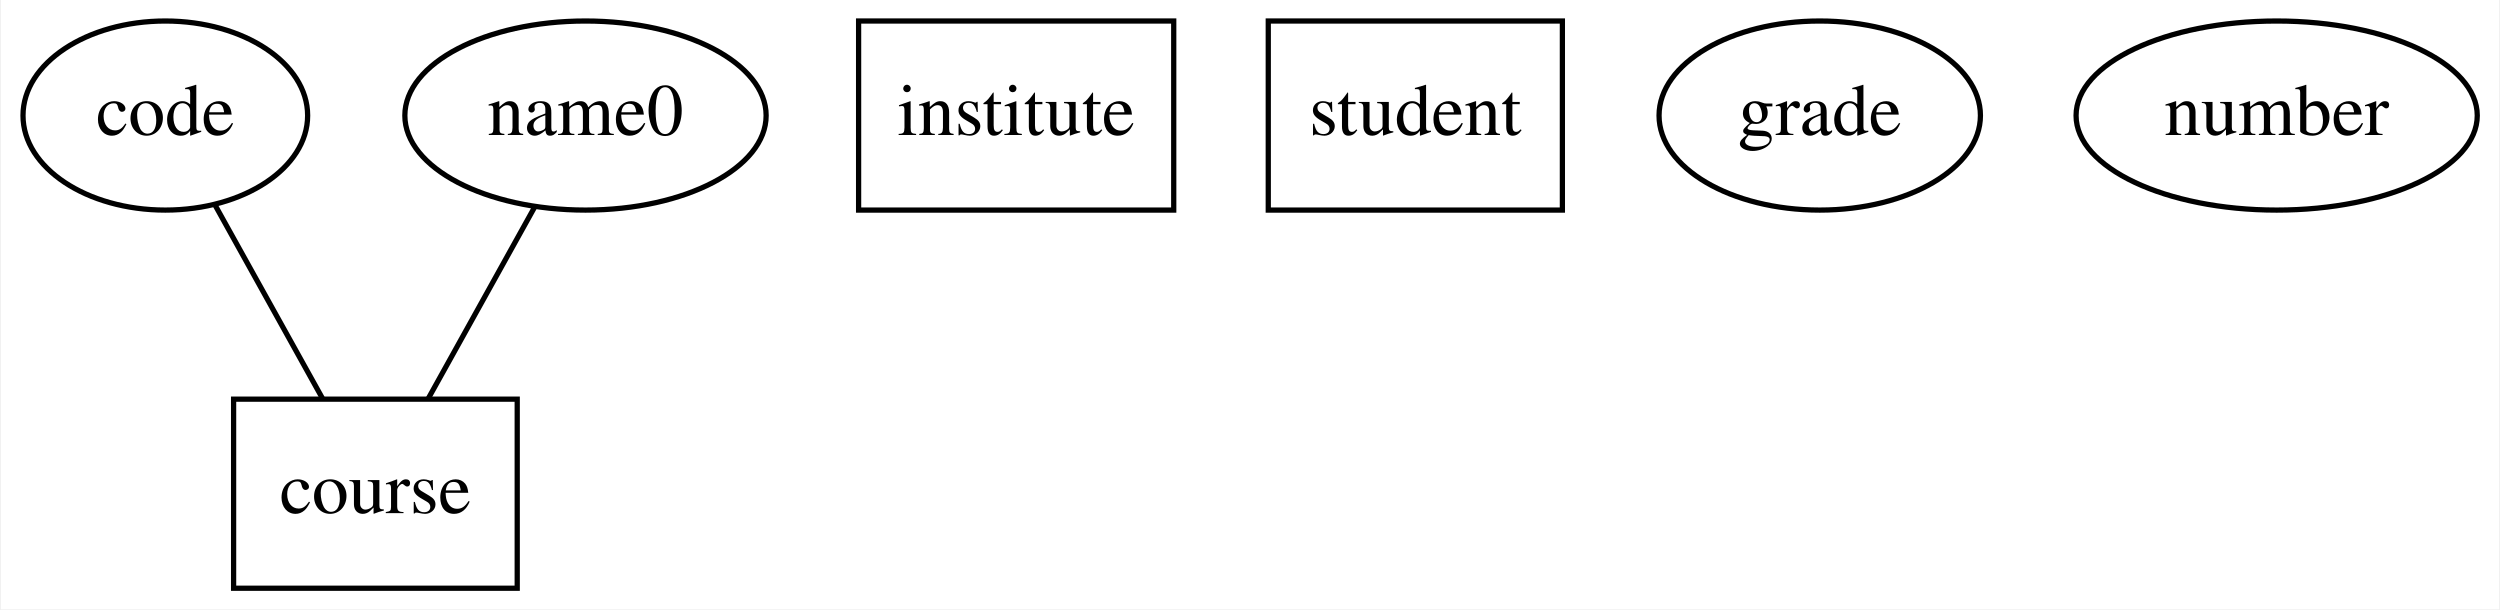
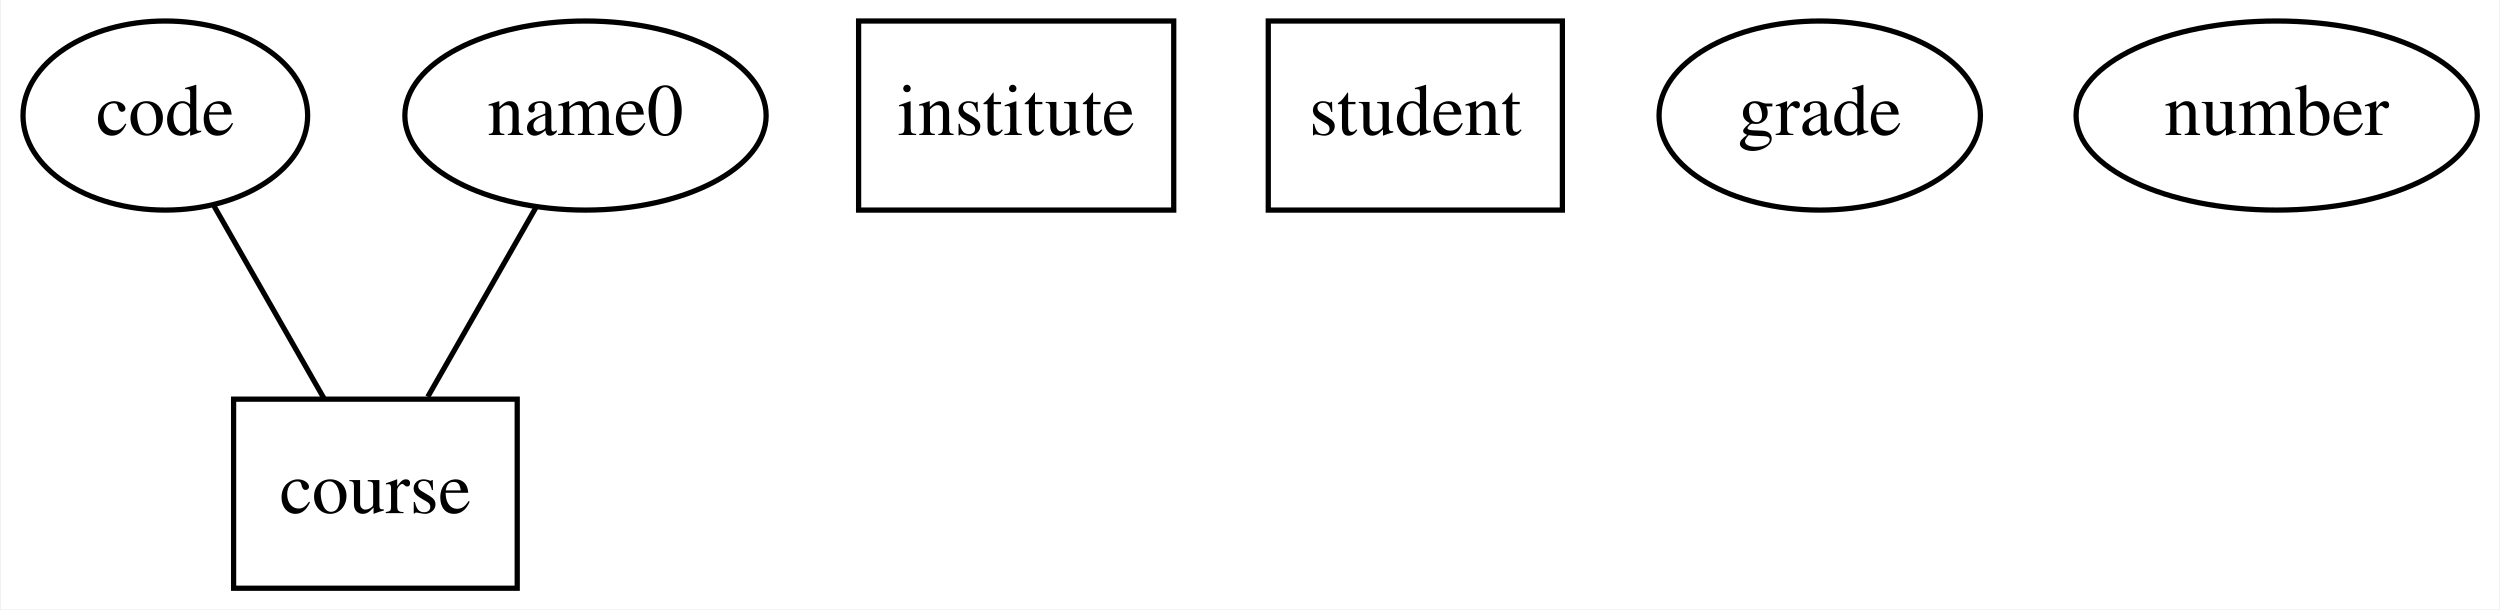
<svg xmlns="http://www.w3.org/2000/svg" width="476pt" height="116pt" viewBox="0.00 0.00 475.64 116.00">
  <g id="graph0" class="graph" transform="scale(1 1) rotate(0) translate(4 112)">
    <polygon fill="white" stroke="none" points="-4,4 -4,-112 471.644,-112 471.644,4 -4,4" />
    <g id="node1" class="node">
      <polygon fill="none" stroke="black" points="94.298,-36 40.298,-36 40.298,-0 94.298,-0 94.298,-36" />
      <text text-anchor="middle" x="67.298" y="-14.3" font-family="Times,serif" font-size="14.00">course</text>
    </g>
    <g id="node2" class="node">
      <polygon fill="none" stroke="black" points="219.298,-108 159.298,-108 159.298,-72 219.298,-72 219.298,-108" />
      <text text-anchor="middle" x="189.298" y="-86.3" font-family="Times,serif" font-size="14.00">institute</text>
    </g>
    <g id="node3" class="node">
      <polygon fill="none" stroke="black" points="293.298,-108 237.298,-108 237.298,-72 293.298,-72 293.298,-108" />
      <text text-anchor="middle" x="265.298" y="-86.3" font-family="Times,serif" font-size="14.00">student</text>
    </g>
    <g id="node4" class="node">
      <ellipse fill="none" stroke="black" cx="27.298" cy="-90" rx="27.097" ry="18" />
      <text text-anchor="middle" x="27.298" y="-86.3" font-family="Times,serif" font-size="14.00">code</text>
    </g>
    <g id="edge2" class="edge">
-       <path fill="none" stroke="black" d="M36.777,-72.937C42.922,-61.876 50.92,-47.479 57.187,-36.199" />
+       <path fill="none" stroke="black" d="M36.575,-72.765C42.852,-61.779 51.131,-47.292 57.513,-36.124" />
    </g>
    <g id="node5" class="node">
      <ellipse fill="none" stroke="black" cx="342.298" cy="-90" rx="30.595" ry="18" />
      <text text-anchor="middle" x="342.298" y="-86.3" font-family="Times,serif" font-size="14.00">grade</text>
    </g>
    <g id="node6" class="node">
      <ellipse fill="none" stroke="black" cx="429.298" cy="-90" rx="38.194" ry="18" />
      <text text-anchor="middle" x="429.298" y="-86.3" font-family="Times,serif" font-size="14.00">number</text>
    </g>
    <g id="node7" class="node">
      <ellipse fill="none" stroke="black" cx="107.298" cy="-90" rx="34.394" ry="18" />
      <text text-anchor="middle" x="107.298" y="-86.3" font-family="Times,serif" font-size="14.00">name0</text>
    </g>
    <g id="edge1" class="edge">
-       <path fill="none" stroke="black" d="M97.615,-72.571C91.464,-61.5 83.522,-47.203 77.309,-36.021" />
+       <path fill="none" stroke="black" d="M97.818,-72.411C91.627,-61.576 83.555,-47.45 77.267,-36.447" />
    </g>
  </g>
</svg>
